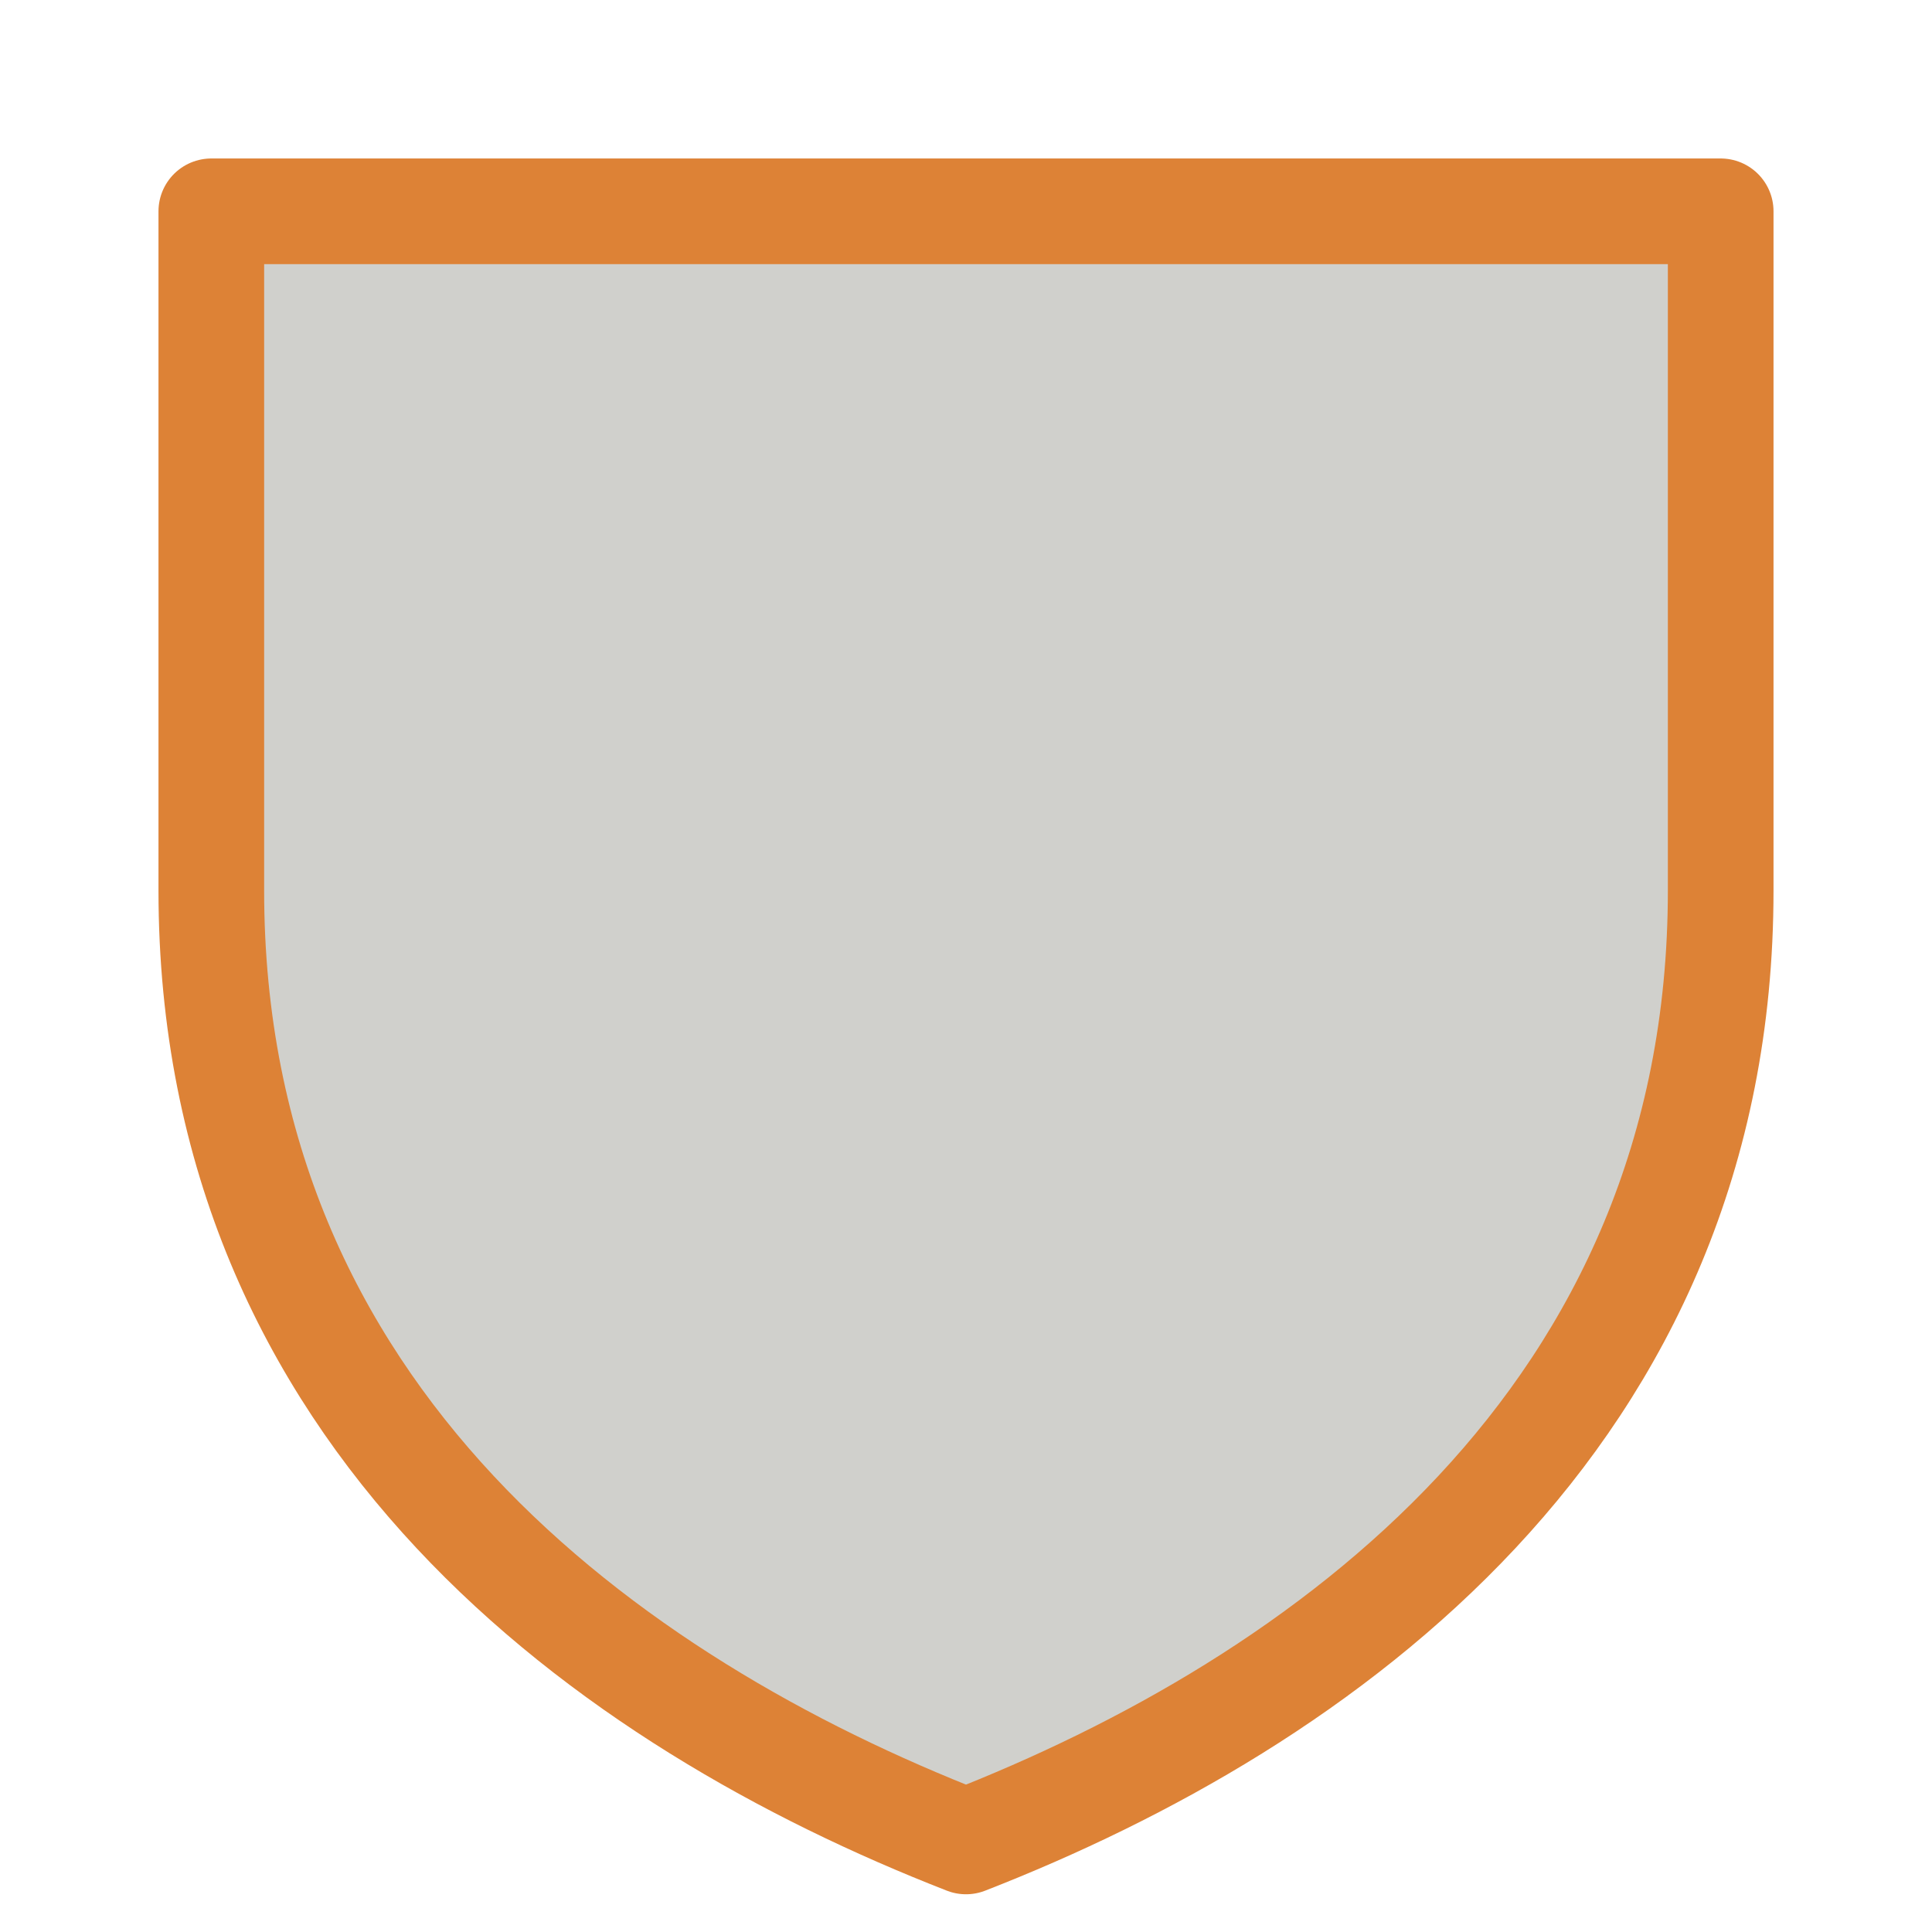
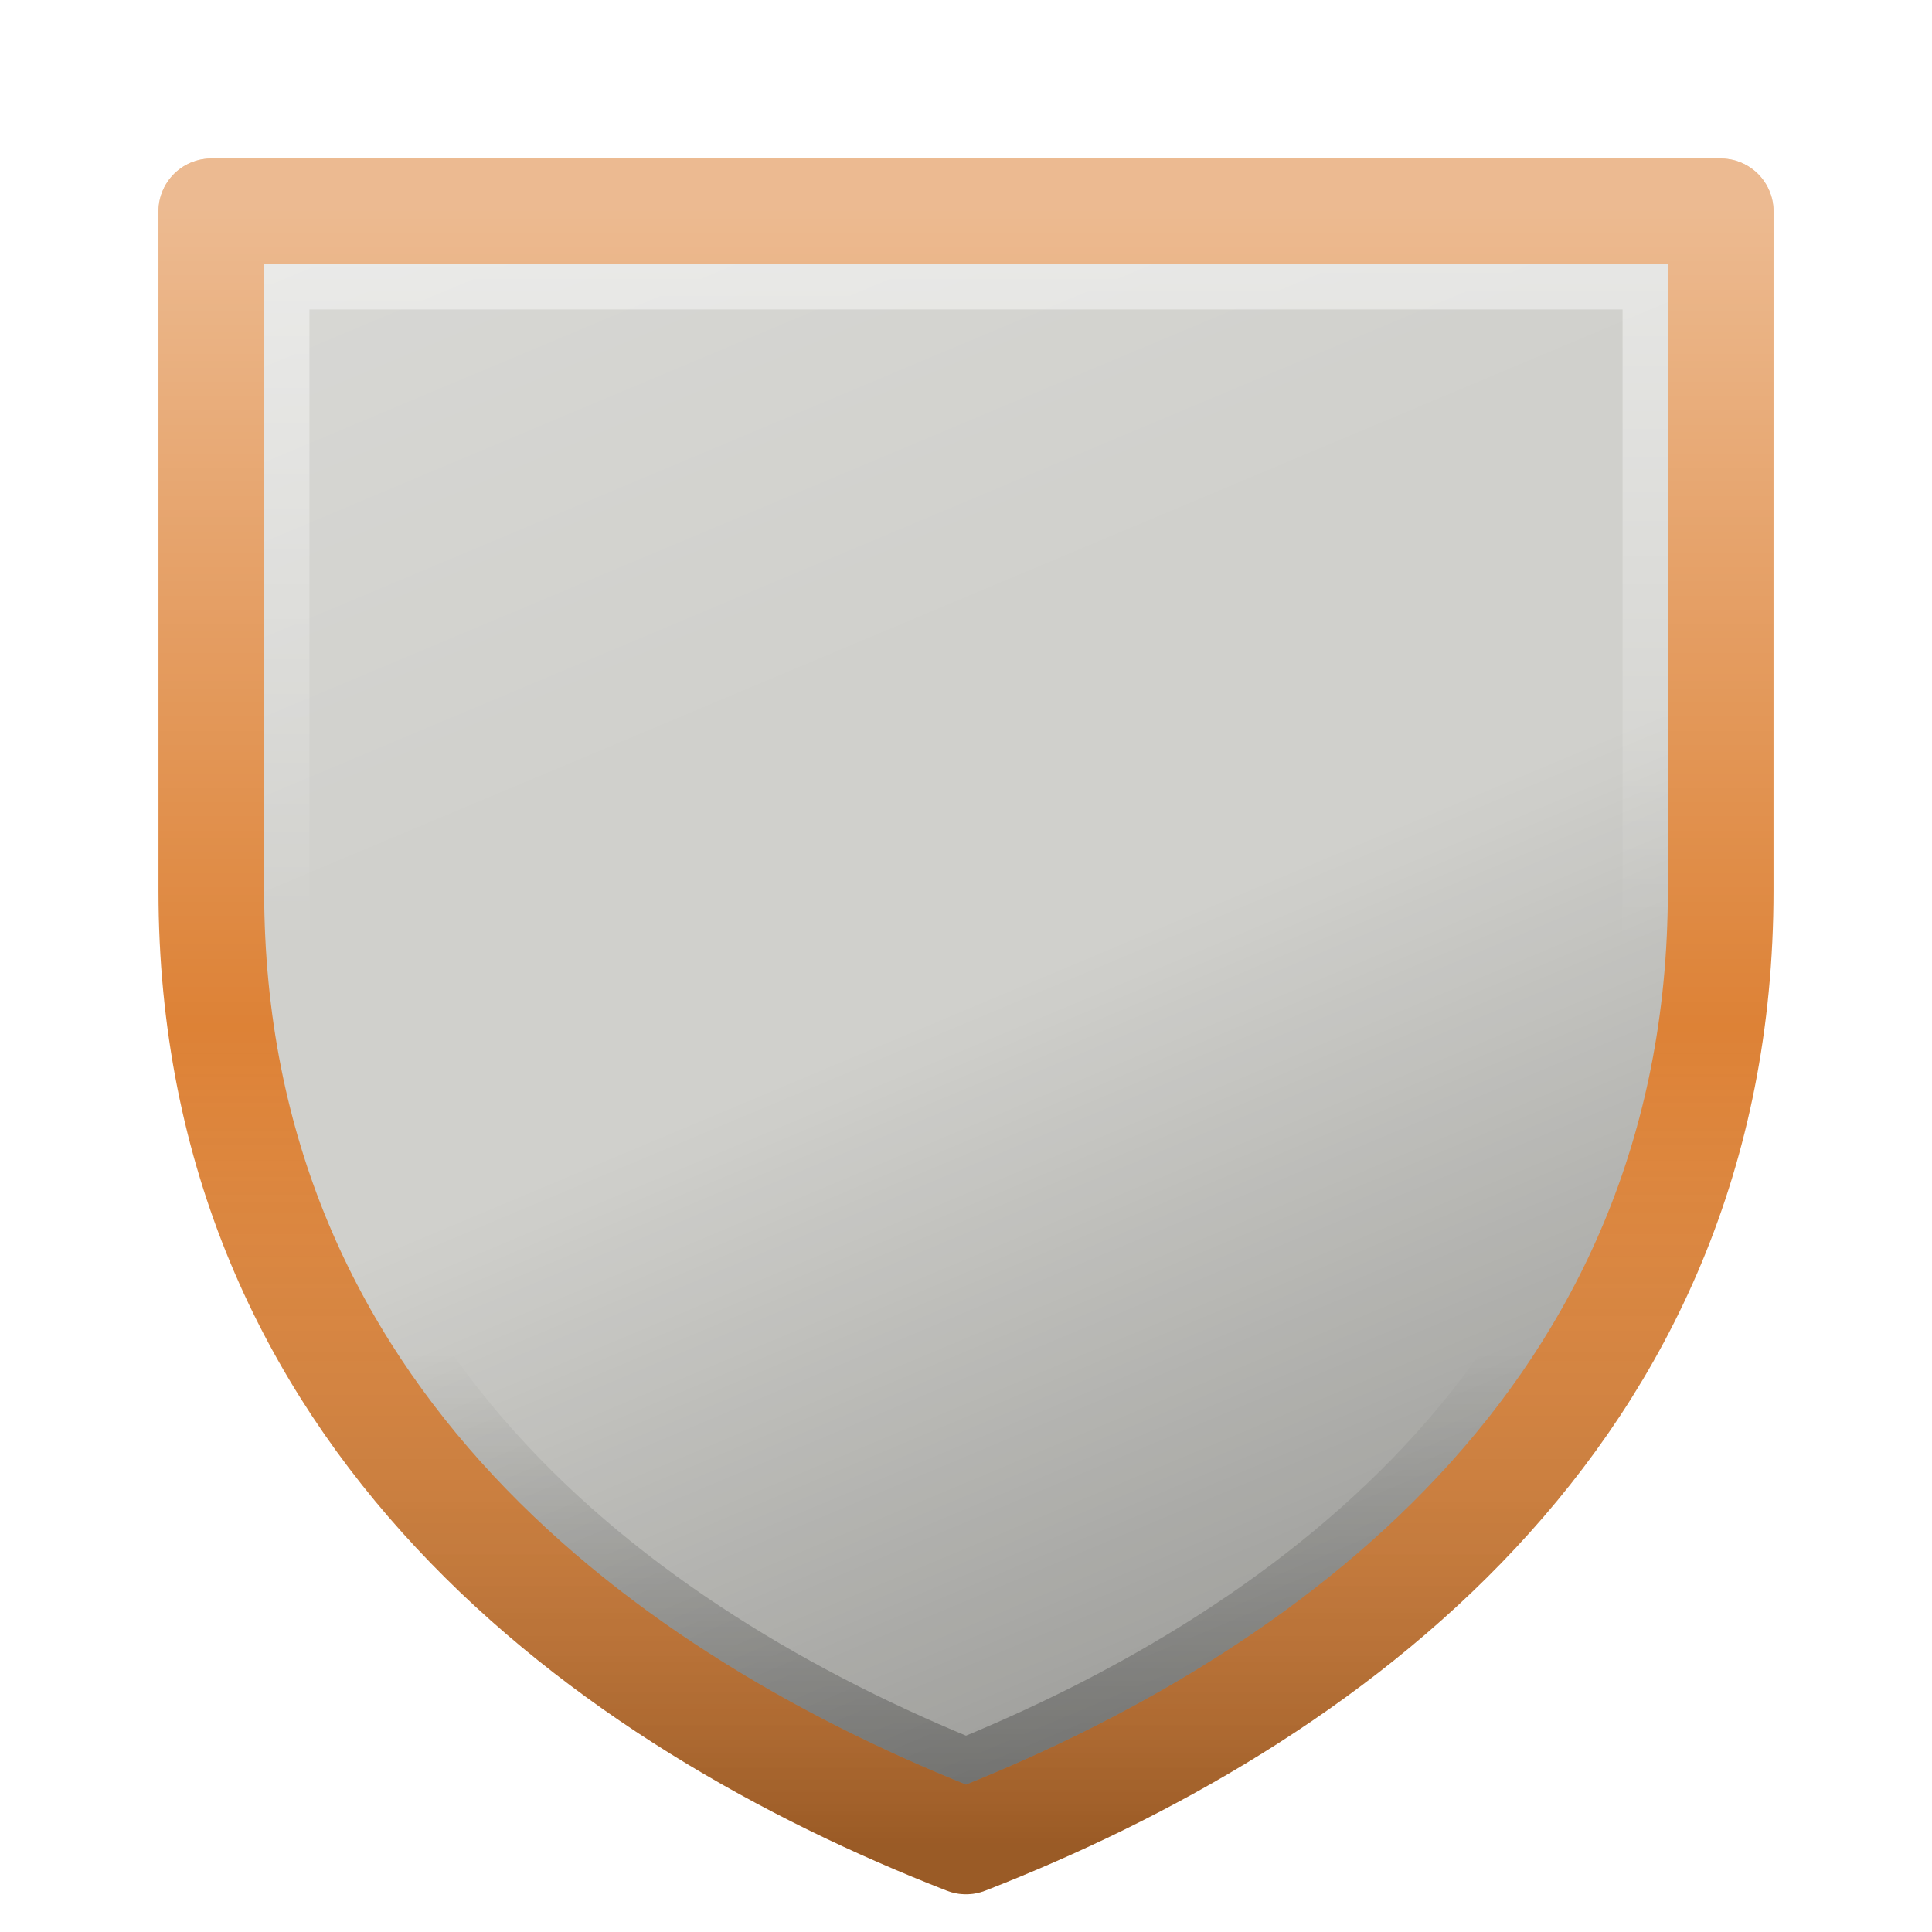
<svg xmlns="http://www.w3.org/2000/svg" viewBox="0 0 64 64" width="64" height="64">
  <defs>
    <clipPath id="c">
      <path d="M7 7h50v22.5c0 17.5-13.2 26.9-25 31.5C20.2 56.4 7 47 7 29.5Z" />
    </clipPath>
+     <linearGradient id="s" x1="0" y1="0" x2="0.42" y2="1">
+       <stop offset="0" stop-color="#fff" stop-opacity="0.26" />
+       <stop offset="0.46" stop-color="#fff" stop-opacity="0" />
+       <stop offset="0.62" stop-color="#000" stop-opacity="0" />
+       <stop offset="1" stop-color="#000" stop-opacity="0.26" />
+     </linearGradient>
+     <linearGradient id="b" x1="0" y1="0" x2="0" y2="1">
+       <stop offset="0" stop-color="#fff" stop-opacity="0.5" />
+       <stop offset="0.45" stop-color="#fff" stop-opacity="0" />
+       <stop offset="0.7" stop-color="#000" stop-opacity="0" />
+       <stop offset="1" stop-color="#000" stop-opacity="0.32" />
+     </linearGradient>
+     <linearGradient id="r" x1="0" y1="0" x2="0" y2="1">
+       <stop offset="0" stop-color="#fff" stop-opacity="0.45" />
+       <stop offset="0.5" stop-color="#fff" stop-opacity="0" />
+       <stop offset="1" stop-color="#000" stop-opacity="0.3" />
+     </linearGradient>
  </defs>
  <g clip-path="url(#c)">
    <rect width="64" height="64" fill="#d0d0cc" />
+     <rect width="64" height="64" fill="url(#s)" />
+     <path d="M7 7h50v22.5c0 17.5-13.2 26.9-25 31.5C20.2 56.4 7 47 7 29.5Z" fill="none" stroke="url(#b)" stroke-width="6.5" />
  </g>
  <path d="M7 7h50v22.5c0 17.5-13.2 26.9-25 31.5C20.2 56.4 7 47 7 29.5Z" fill="none" stroke="#dd8236" stroke-width="3.5" stroke-linejoin="round" />
+   <path d="M7 7h50v22.5c0 17.5-13.2 26.9-25 31.5C20.2 56.4 7 47 7 29.5Z" fill="none" stroke="url(#r)" stroke-width="3.5" stroke-linejoin="round" />
</svg>
